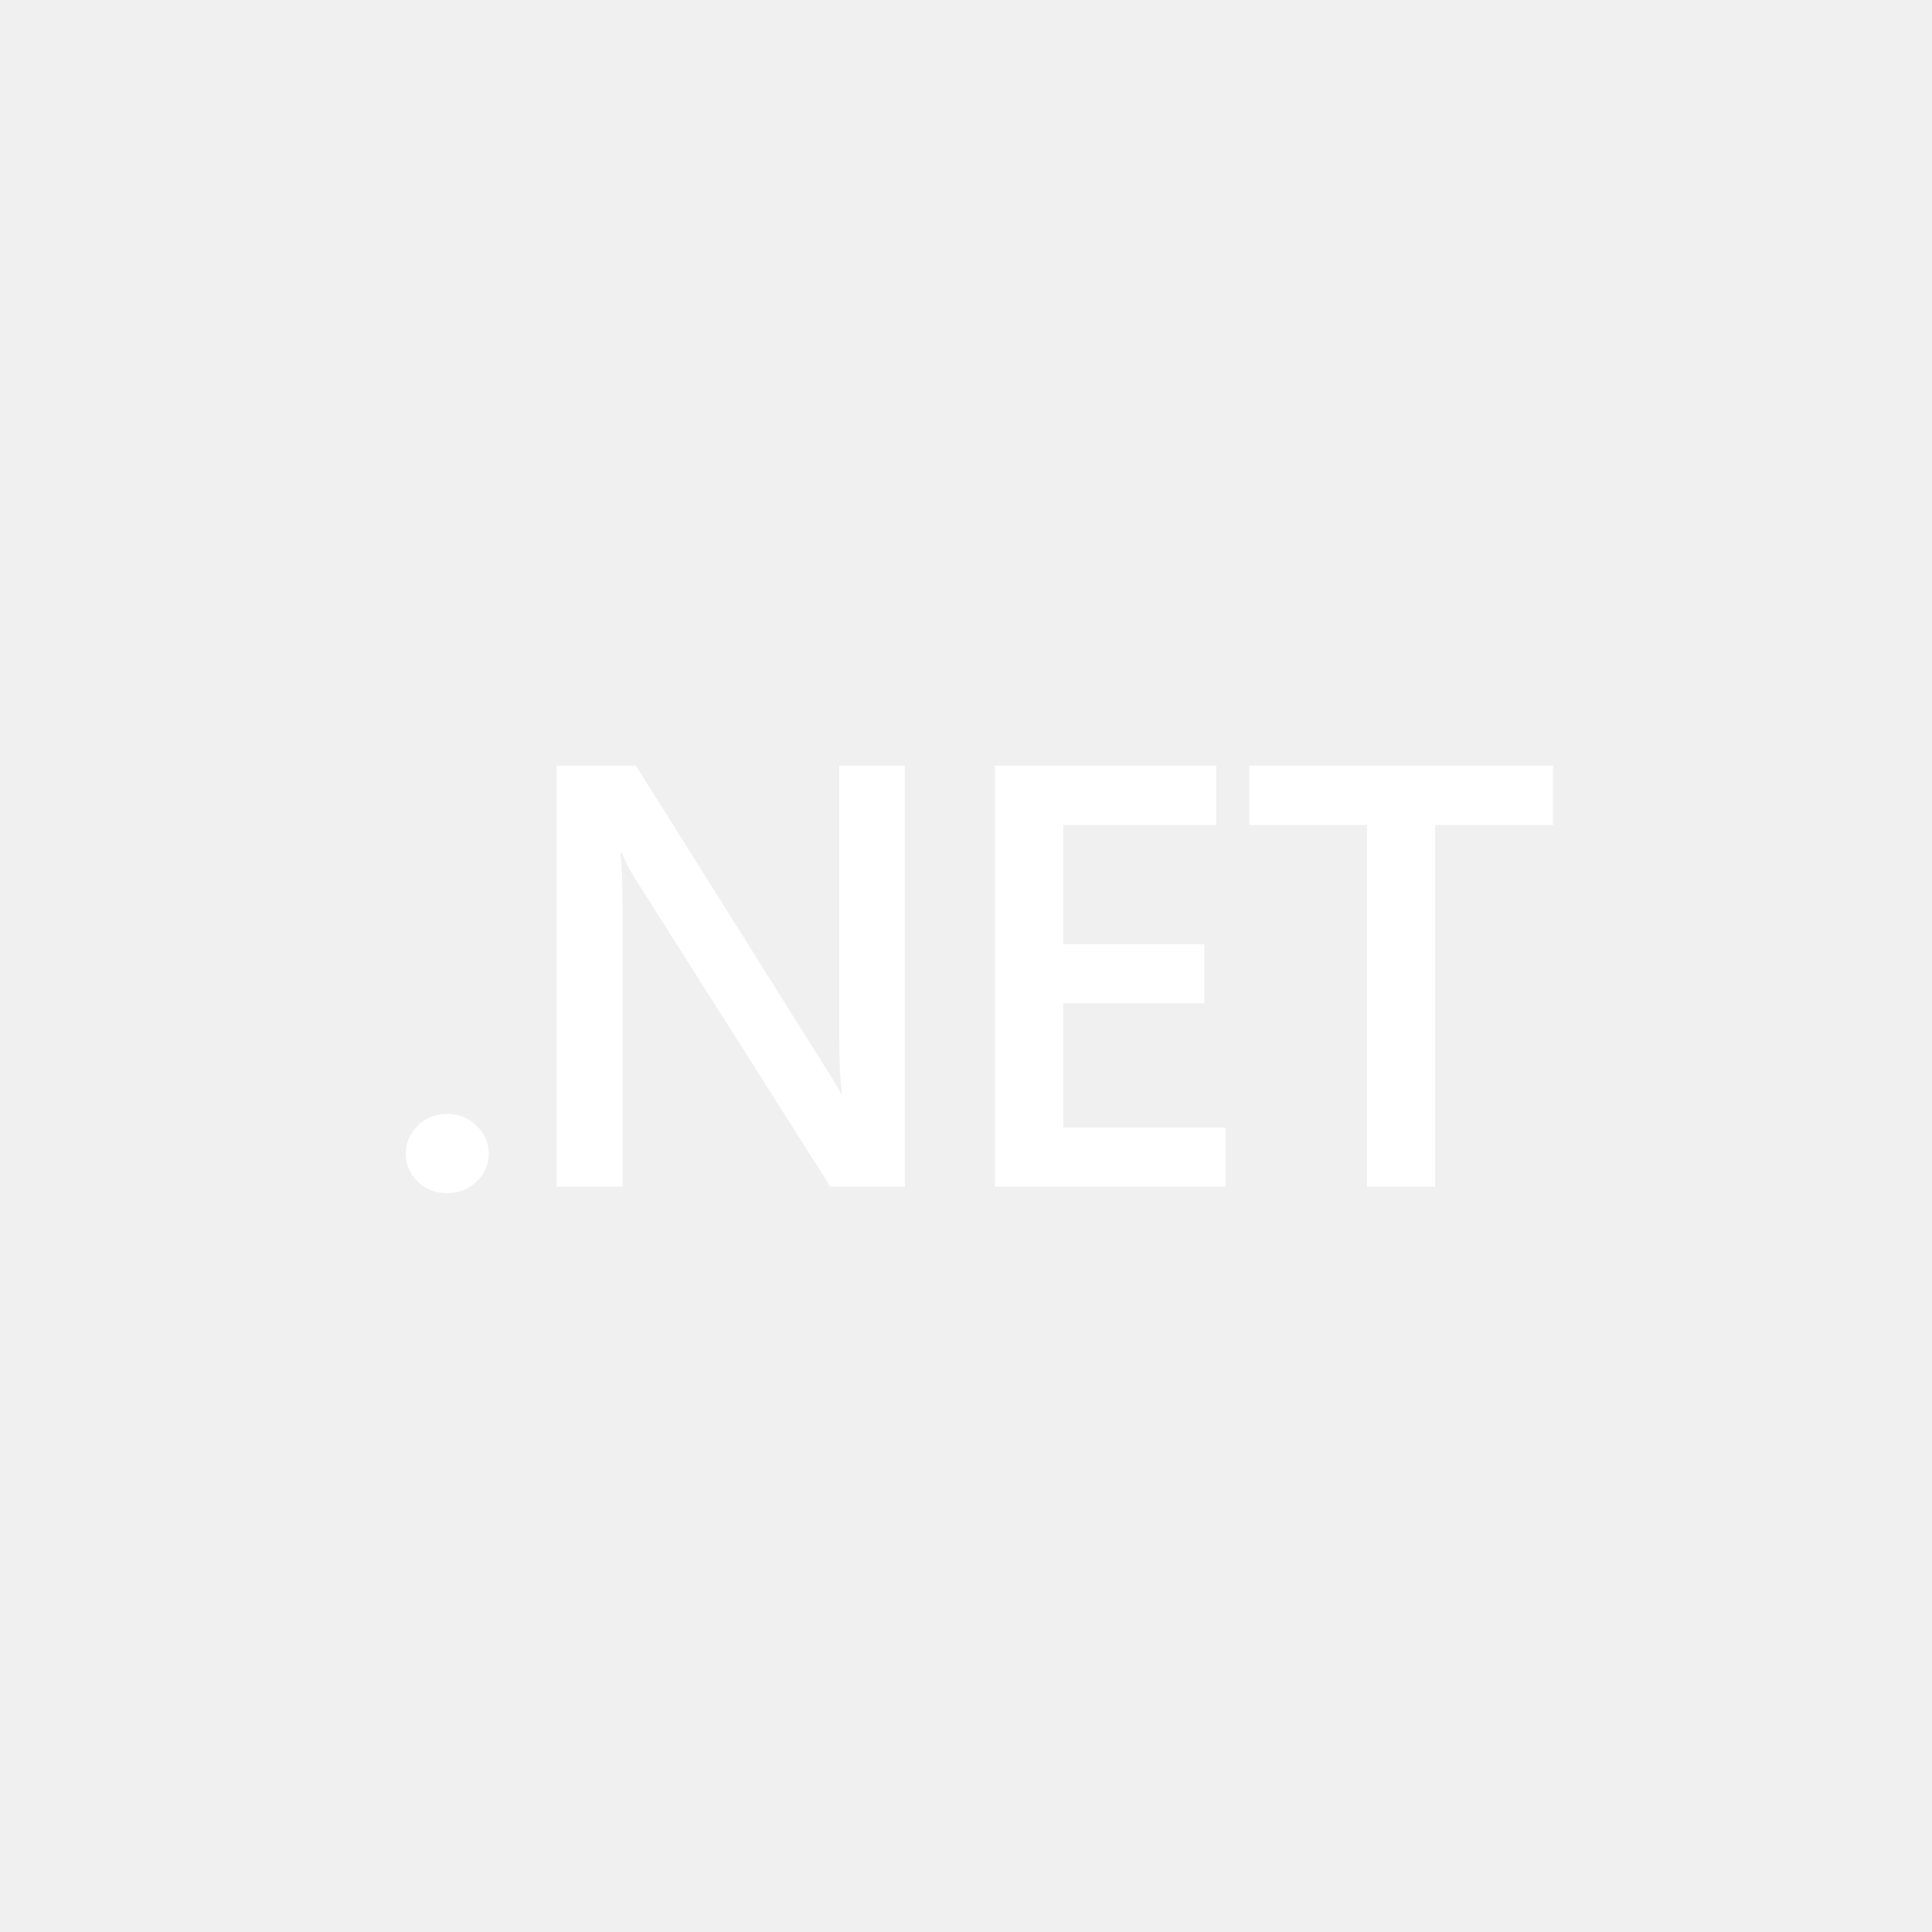
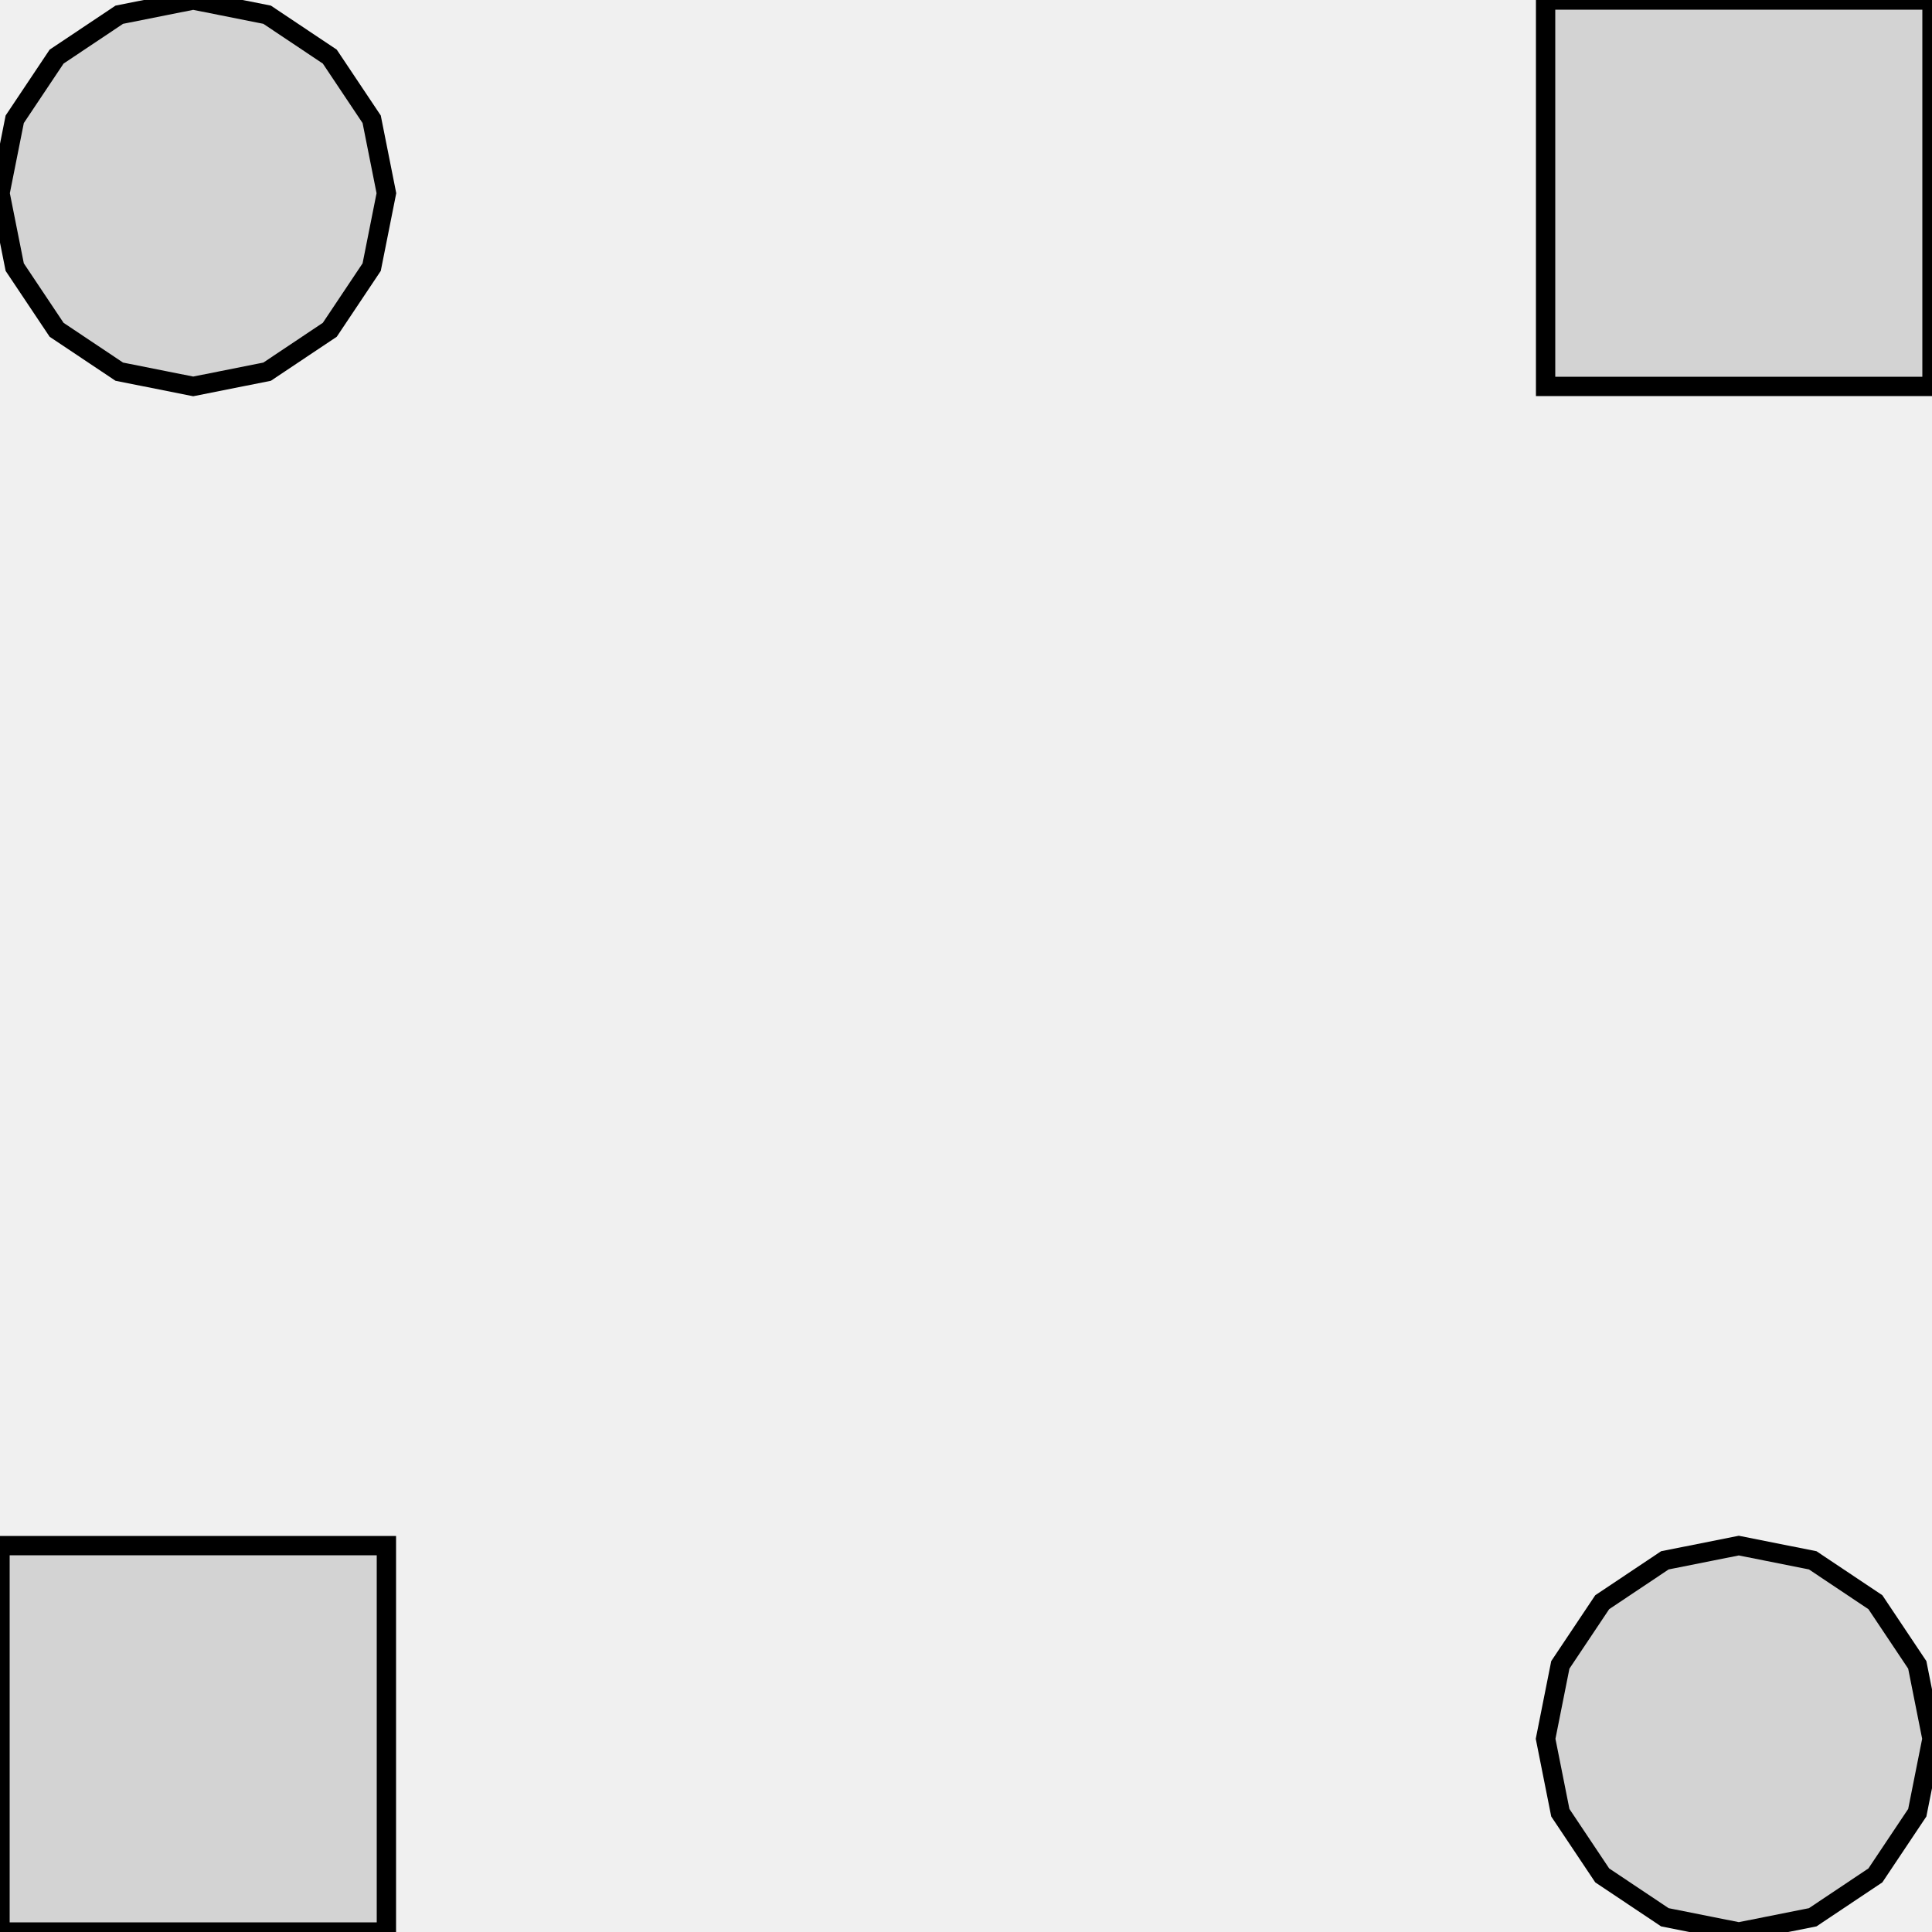
- <svg xmlns="http://www.w3.org/2000/svg" width="456" height="456" viewBox="0 0 456 456" version="1.1" xml:space="preserve" style="fill-rule:evenodd;clip-rule:evenodd;stroke-linejoin:round;stroke-miterlimit:2;">
-   <path d="m 105.5,281.609 c -2.703,0 -5.001,-0.9 -6.893,-2.702 -1.892,-1.848 -2.838,-4.042 -2.838,-6.582 0,-2.587 0.946,-4.804 2.838,-6.652 1.892,-1.848 4.19,-2.772 6.893,-2.772 2.748,0 5.068,0.924 6.96,2.772 1.937,1.848 2.906,4.064 2.906,6.652 0,2.54 -0.968,4.734 -2.906,6.582 -1.892,1.802 -4.212,2.702 -6.96,2.702 z" style="fill:#ffffff;fill-rule:nonzero;stroke-width:0.838" />
-   <path d="M 213.561,280.084 H 195.99 L 149.7,207.054 c -1.171,-1.848 -2.14,-3.765 -2.906,-5.751 h -0.406 c 0.361,2.125 0.541,6.675 0.541,13.65 v 65.132 h -15.543 v -99.36 h 18.719 l 44.737,71.298 c 1.892,2.957 3.109,4.989 3.649,6.098 h 0.27 c -0.45,-2.632 -0.676,-7.09 -0.676,-13.373 v -64.023 h 15.476 z" style="fill:#ffffff;fill-rule:nonzero;stroke-width:0.838" />
-   <path d="m 289.251,280.084 h -54.401 v -99.36 h 52.238 v 13.997 h -36.154 v 28.131 h 33.316 v 13.927 h -33.316 v 29.378 h 38.316 z" style="fill:#ffffff;fill-rule:nonzero;stroke-width:0.838" />
-   <path d="M 366.565,194.721 H 338.722 v 85.363 h -16.084 v -85.363 h -27.775 v -13.997 h 71.701 z" style="fill:#ffffff;fill-rule:nonzero;stroke-width:0.838" />
+ <svg xmlns="http://www.w3.org/2000/svg" width="50mm" height="50mm" viewBox="-25 -25 50 50" version="1.1">
+   <path d=" M -18.087,-15.381 L -16.465,-16.465 L -15.381,-18.087 L -15,-20 L -15.381,-21.913 L -16.465,-23.535  L -18.087,-24.619 L -20,-25 L -21.913,-24.619 L -23.535,-23.535 L -24.619,-21.913 L -25,-20  L -24.619,-18.087 L -23.535,-16.465 L -21.913,-15.381 L -20,-15 z M 25,-25 L 15,-25 L 15,-15 L 25,-15 z M -15,15 L -25,15 L -25,25 L -15,25 z M 21.913,24.619 L 23.535,23.535 L 24.619,21.913 L 25,20 L 24.619,18.087 L 23.535,16.465  L 21.913,15.381 L 20,15 L 18.087,15.381 L 16.465,16.465 L 15.381,18.087 L 15,20  L 15.381,21.913 L 16.465,23.535 L 18.087,24.619 L 20,25 z " stroke="black" fill="lightgray" stroke-width="0.5" />
</svg>
